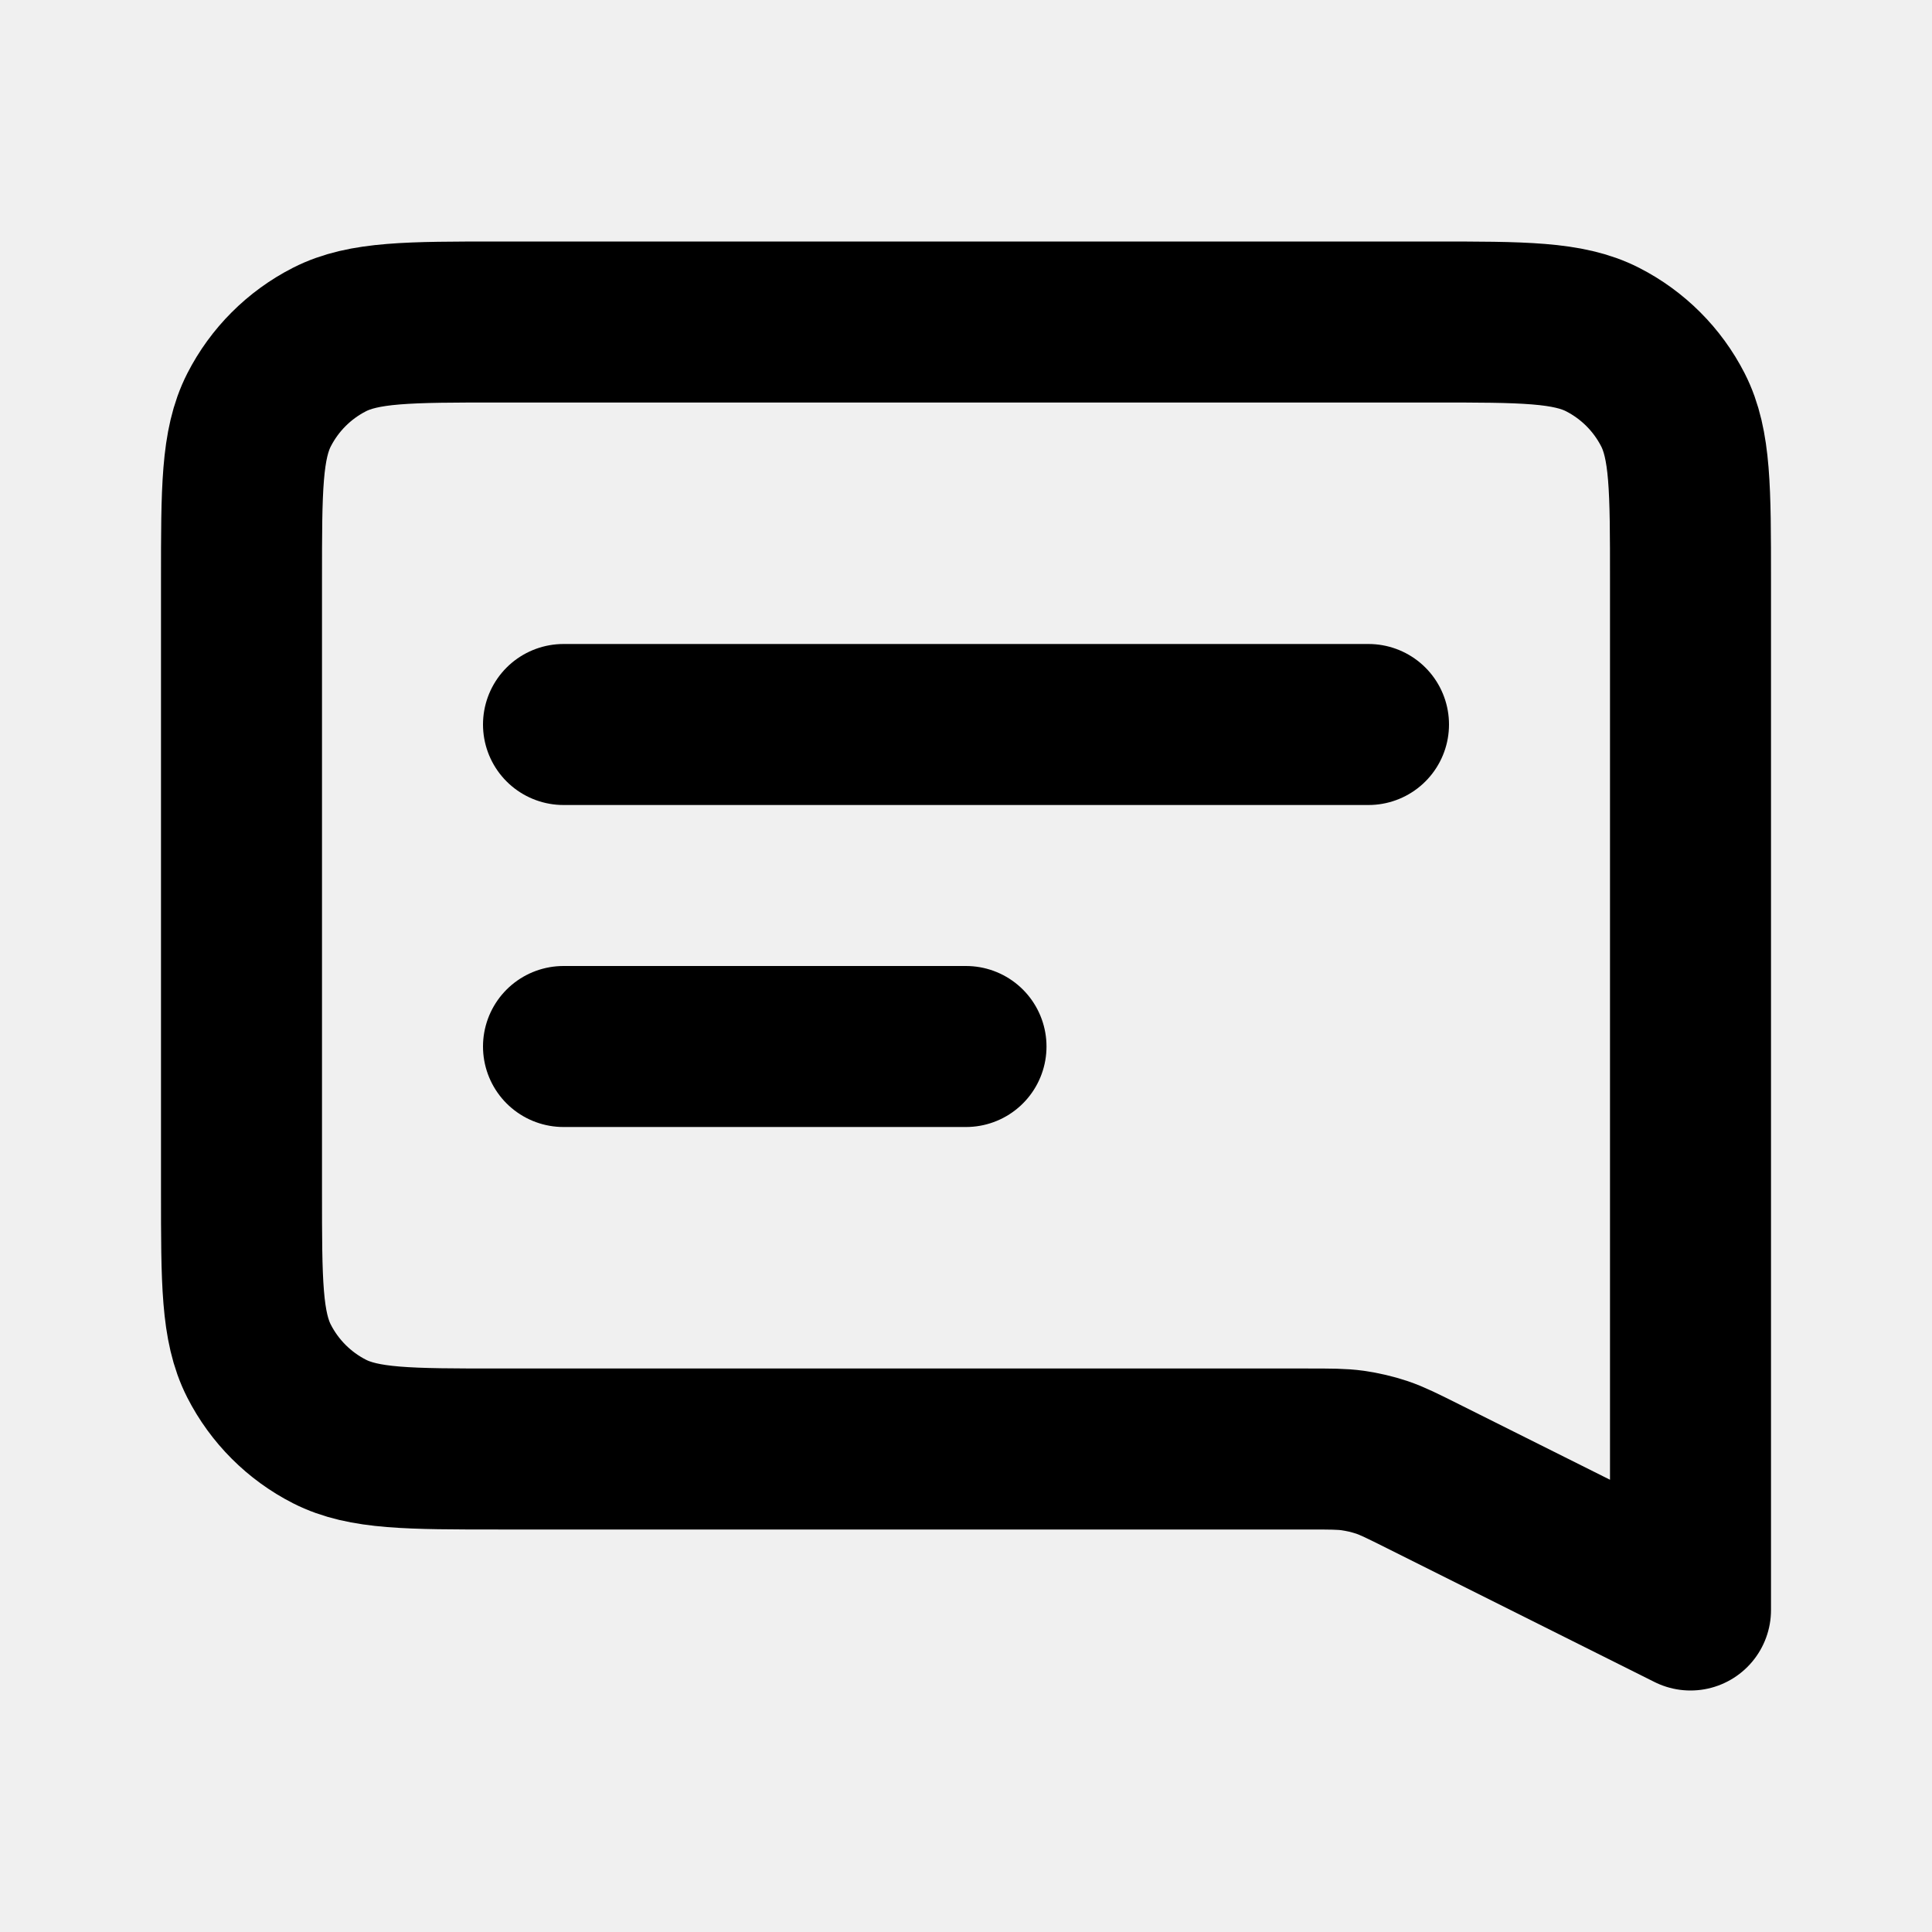
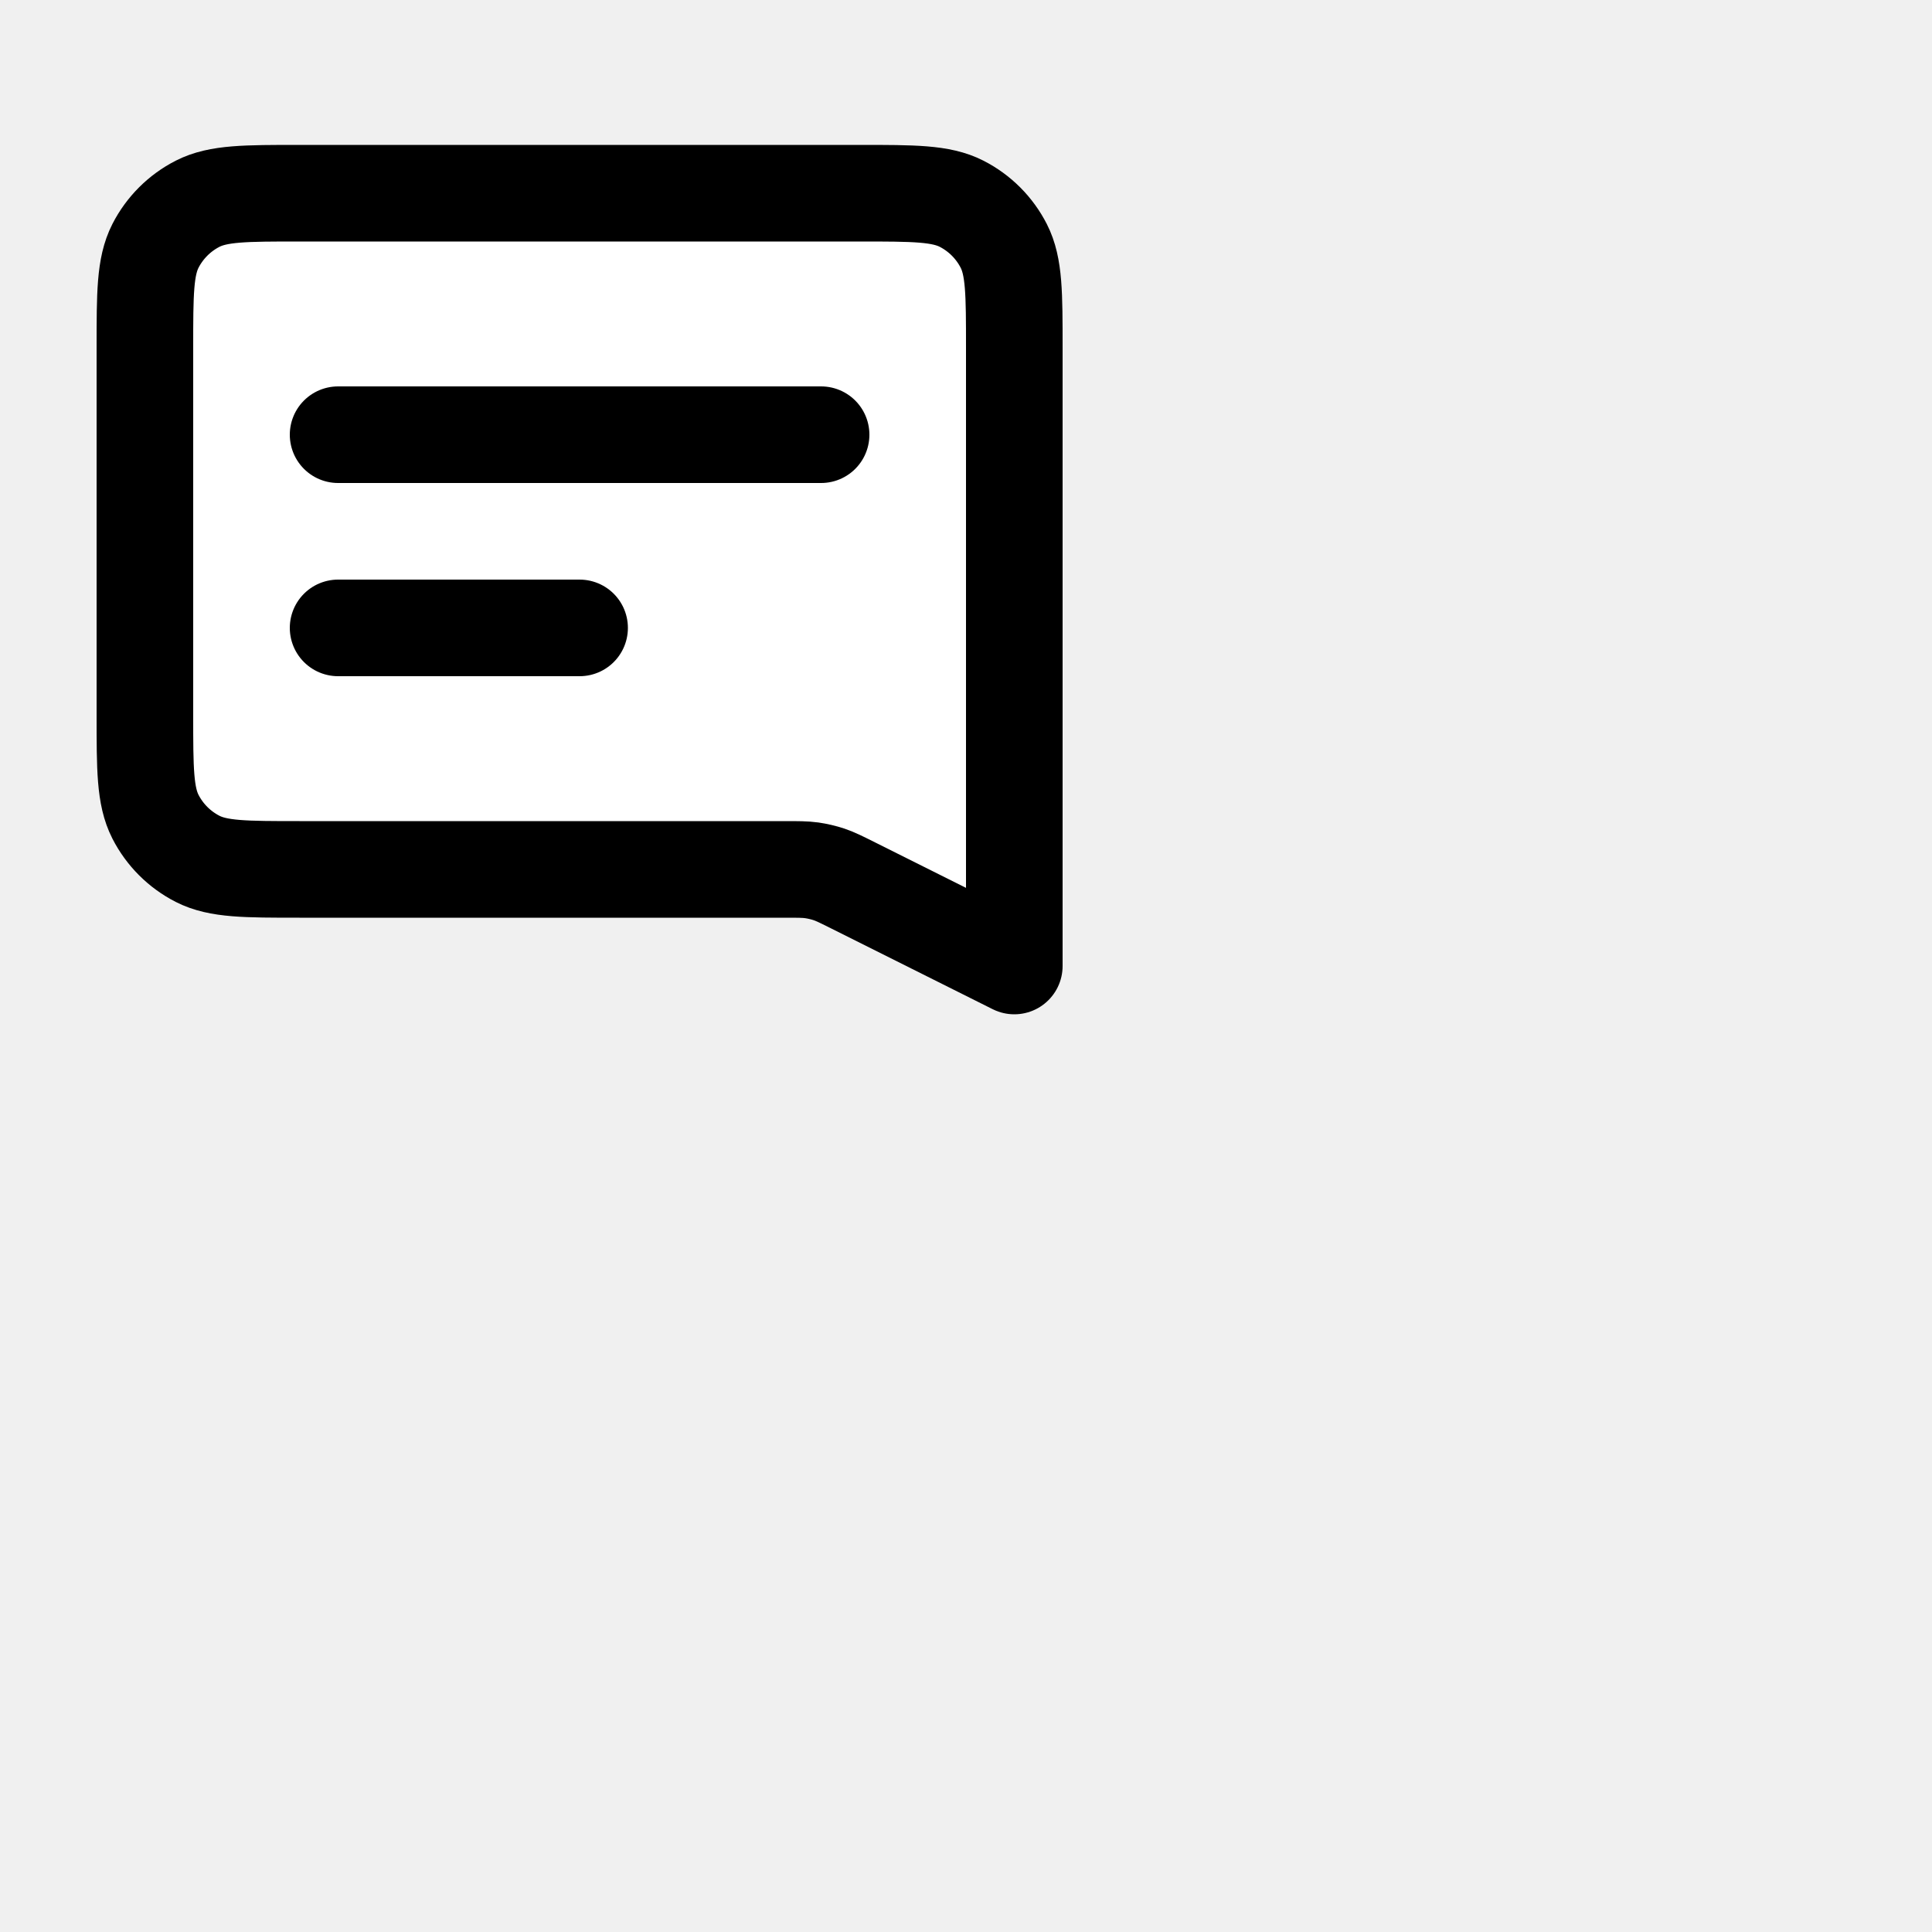
- <svg xmlns="http://www.w3.org/2000/svg" width="800px" height="800px" viewBox="0 0 24 24" fill="none">
+ <svg xmlns="http://www.w3.org/2000/svg" width="40px" height="40px" viewBox="0 0 40 40" fill="#ffffff">
  <path d="M7 9H17M7 13H12M21 20L17.676 18.338C17.424 18.212 17.298 18.149 17.166 18.104C17.048 18.065 16.928 18.037 16.805 18.019C16.667 18 16.526 18 16.245 18H6.2C5.08 18 4.52 18 4.092 17.782C3.716 17.59 3.41 17.284 3.218 16.908C3 16.48 3 15.92 3 14.8V7.2C3 6.08 3 5.52 3.218 5.092C3.41 4.716 3.716 4.41 4.092 4.218C4.52 4 5.08 4 6.2 4H17.8C18.92 4 19.48 4 19.908 4.218C20.284 4.41 20.59 4.716 20.782 5.092C21 5.52 21 6.08 21 7.2V20Z" stroke="#000000" stroke-width="2" stroke-linecap="round" stroke-linejoin="round" />
</svg>
